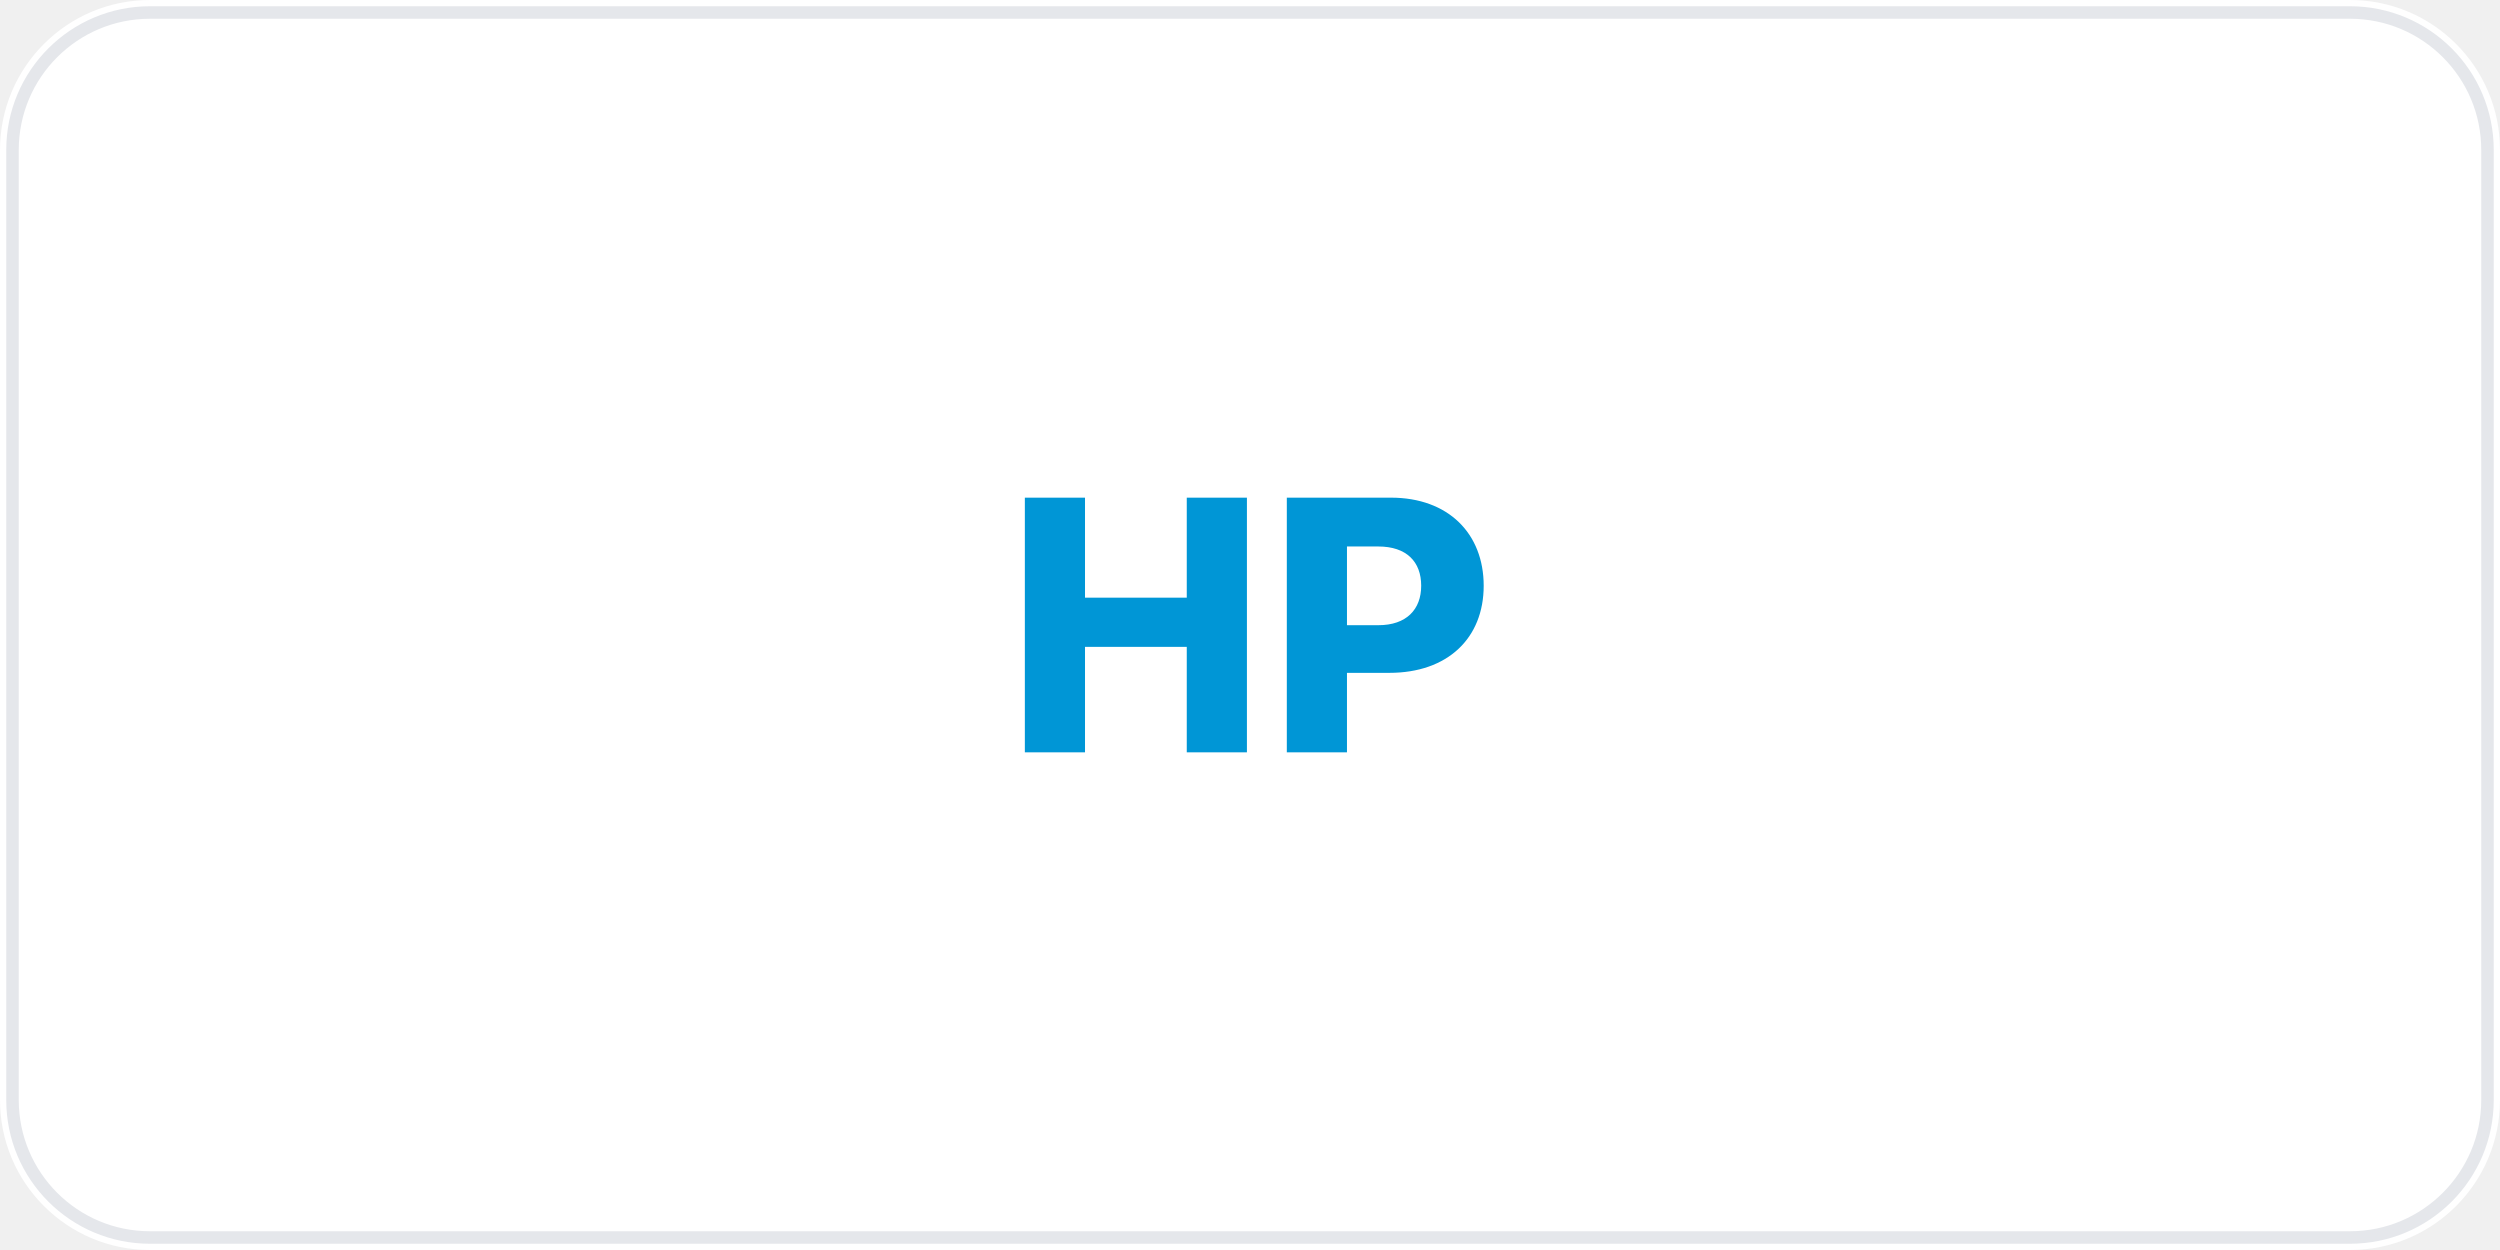
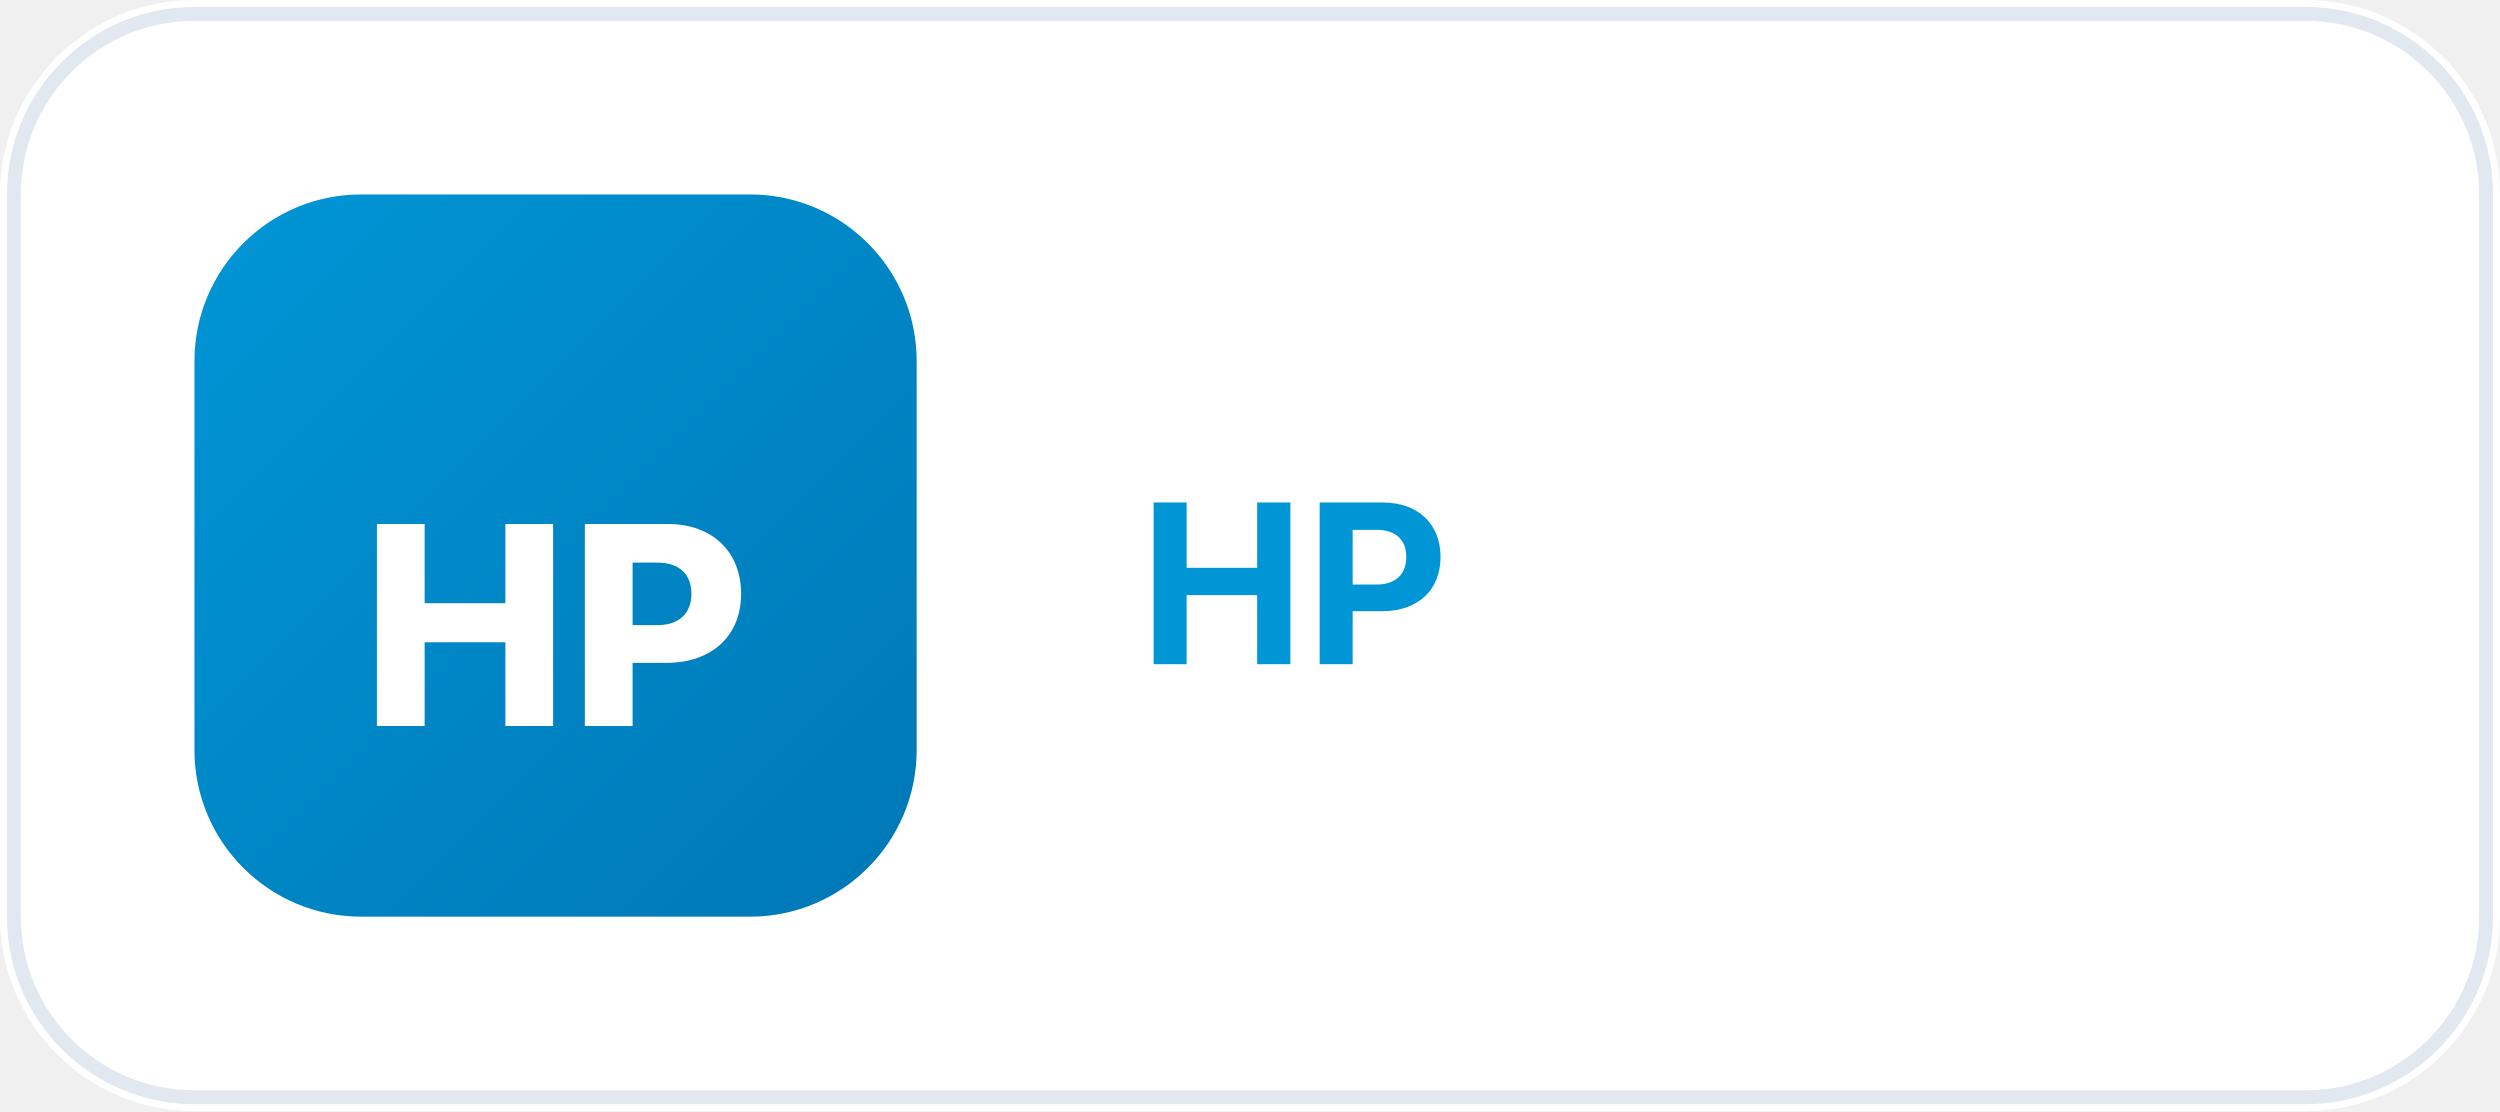
- <svg xmlns="http://www.w3.org/2000/svg" viewBox="0 0 200 100" width="200" height="100">
-   <rect width="200" height="100" fill="white" rx="12" />
-   <rect x="1" y="1" width="198" height="98" rx="11" fill="none" stroke="#E5E7EB" stroke-width="1" />
-   <text x="100" y="50" font-family="system-ui, -apple-system, sans-serif" font-size="28" font-weight="800" fill="#0096D6" text-anchor="middle" dominant-baseline="central">HP</text>
+ <svg xmlns="http://www.w3.org/2000/svg" viewBox="0 0 180 80" width="180" height="80">
+   <rect width="180" height="80" fill="white" rx="14" />
+   <rect x="1" y="1" width="178" height="78" rx="13" fill="none" stroke="#e2e8f0" stroke-width="1" />
+   <rect x="14" y="14" width="52" height="52" rx="12" fill="url(#g)" />
+   <defs>
+     <linearGradient id="g" x1="0%" y1="0%" x2="100%" y2="100%">
+       <stop offset="0%" style="stop-color:#0096D6" />
+       <stop offset="100%" style="stop-color:#0077B6" />
+     </linearGradient>
+   </defs>
+   <text x="40" y="45" font-family="system-ui, -apple-system, sans-serif" font-size="20" font-weight="800" fill="white" text-anchor="middle" dominant-baseline="central">HP</text>
+   <text x="82" y="42" font-family="system-ui, -apple-system, sans-serif" font-size="16" font-weight="700" fill="#0096D6" dominant-baseline="central">HP</text>
</svg>
